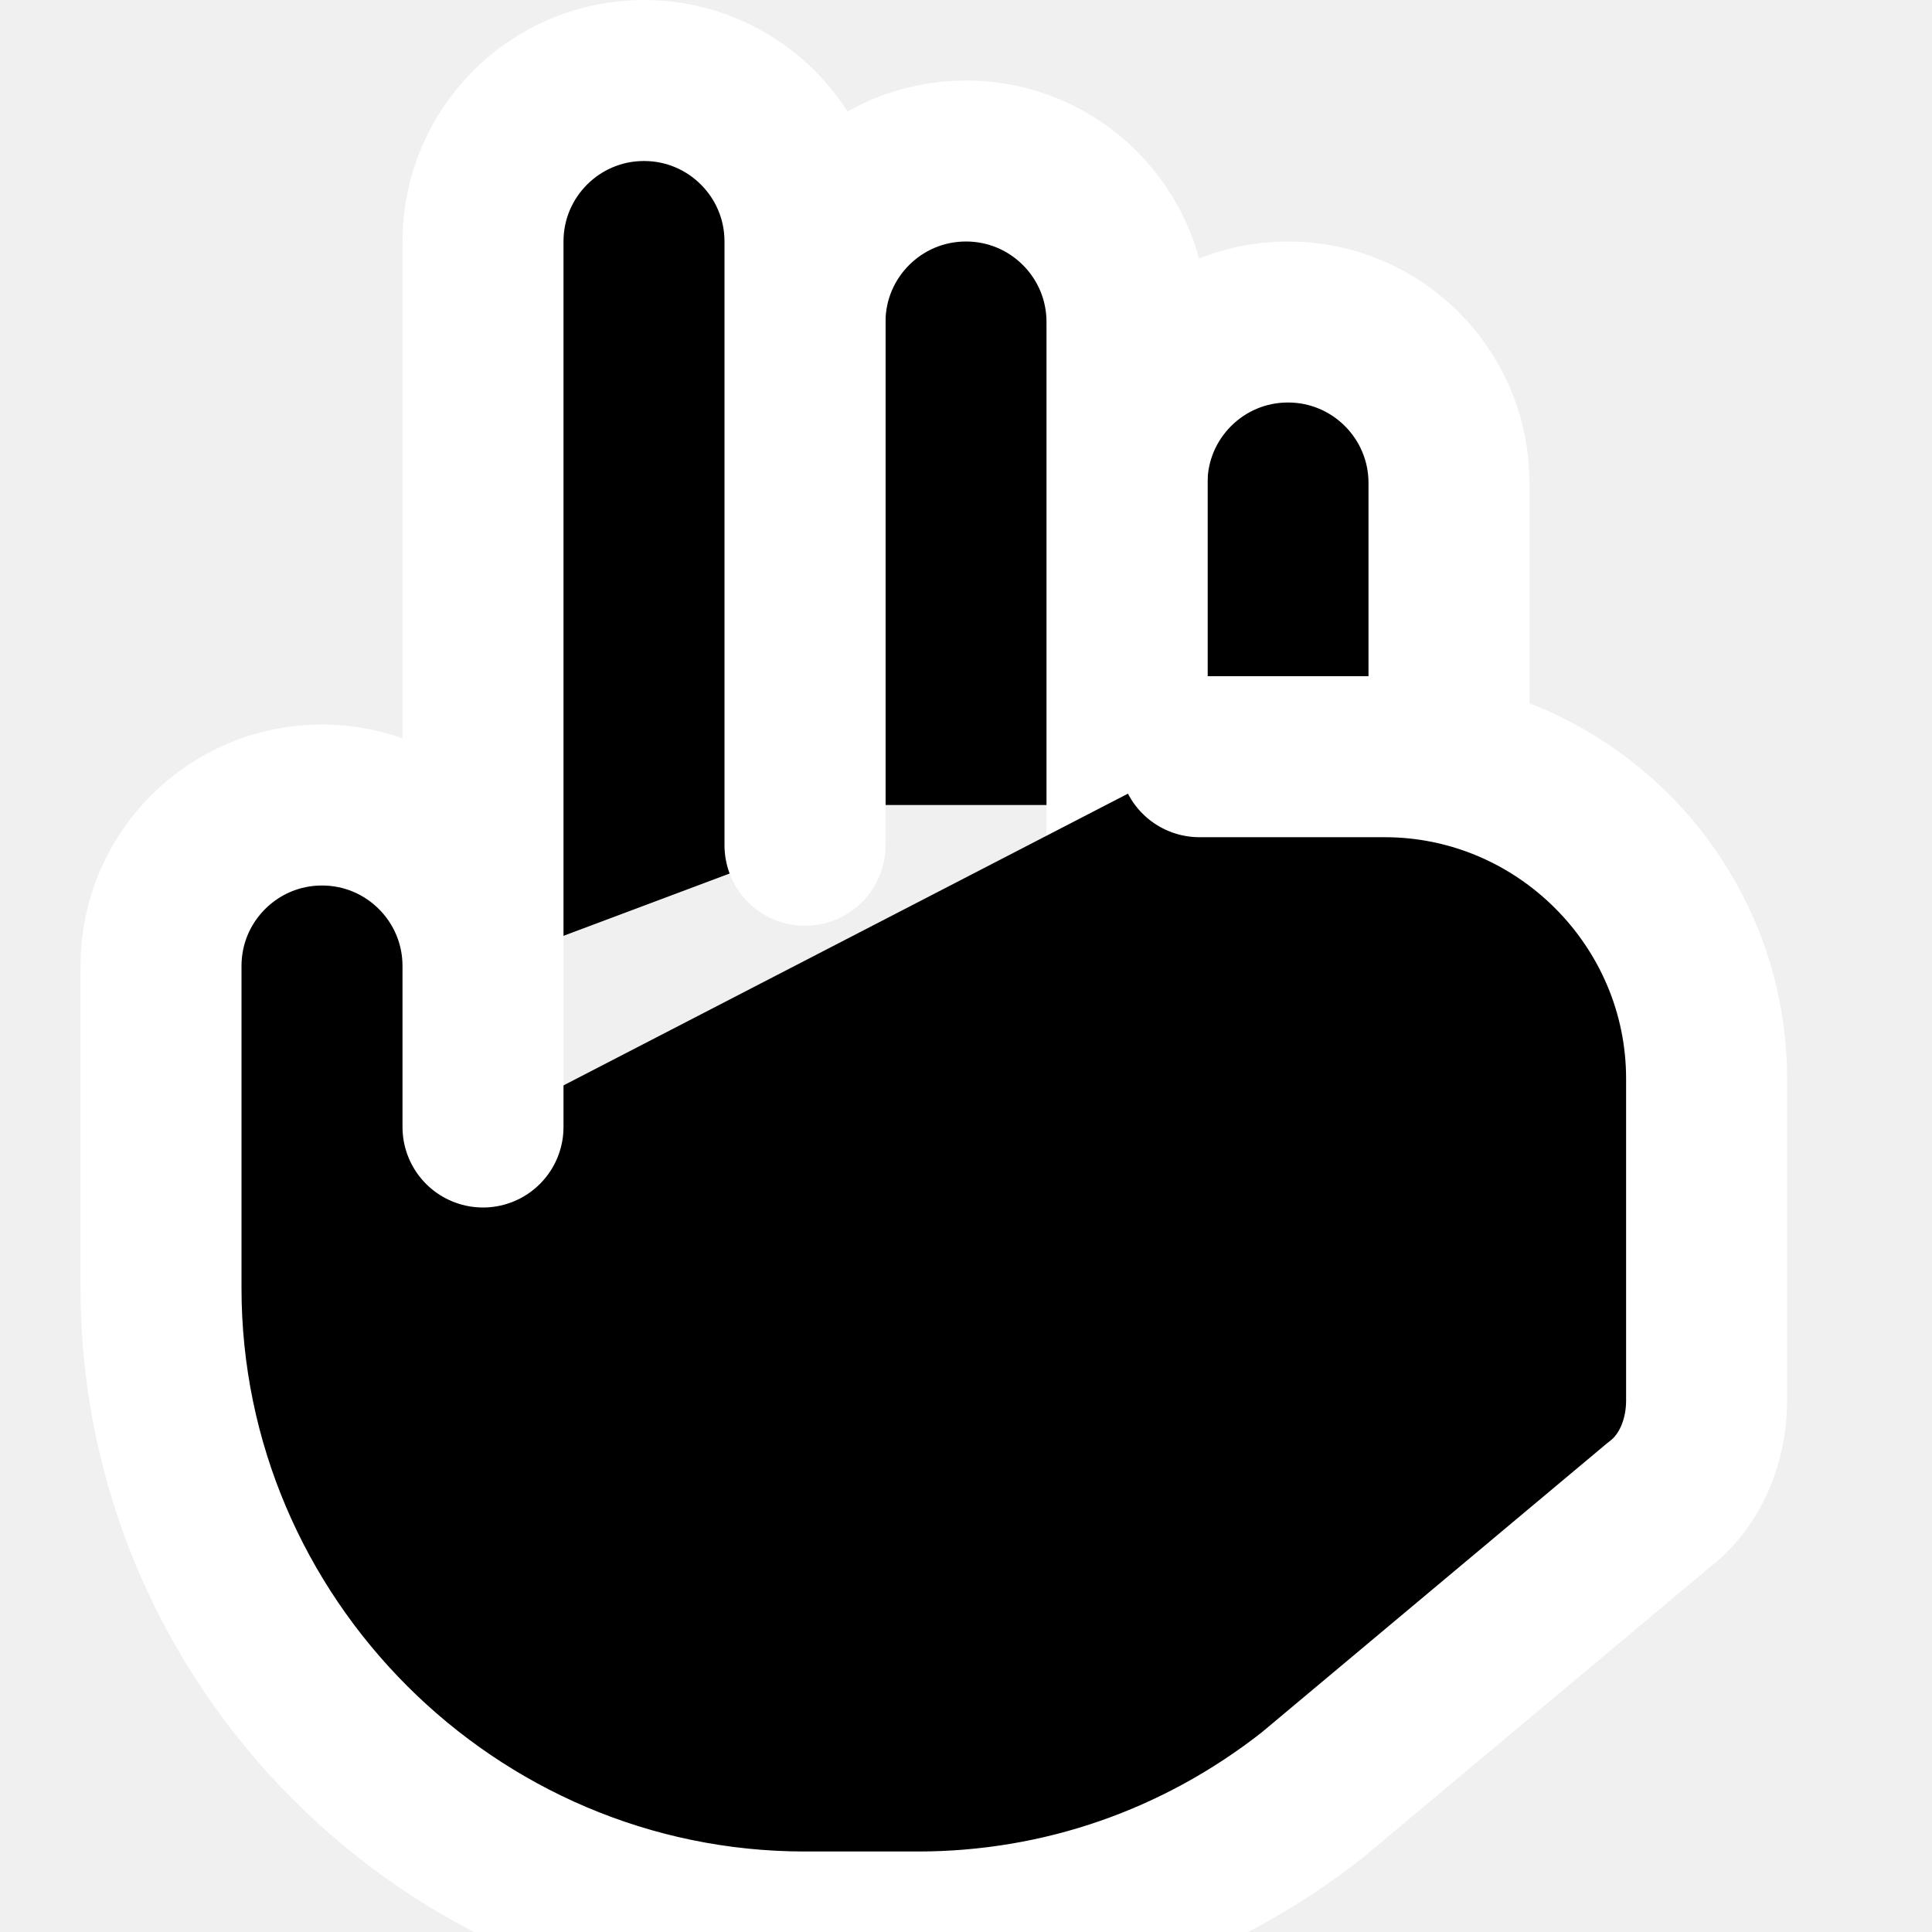
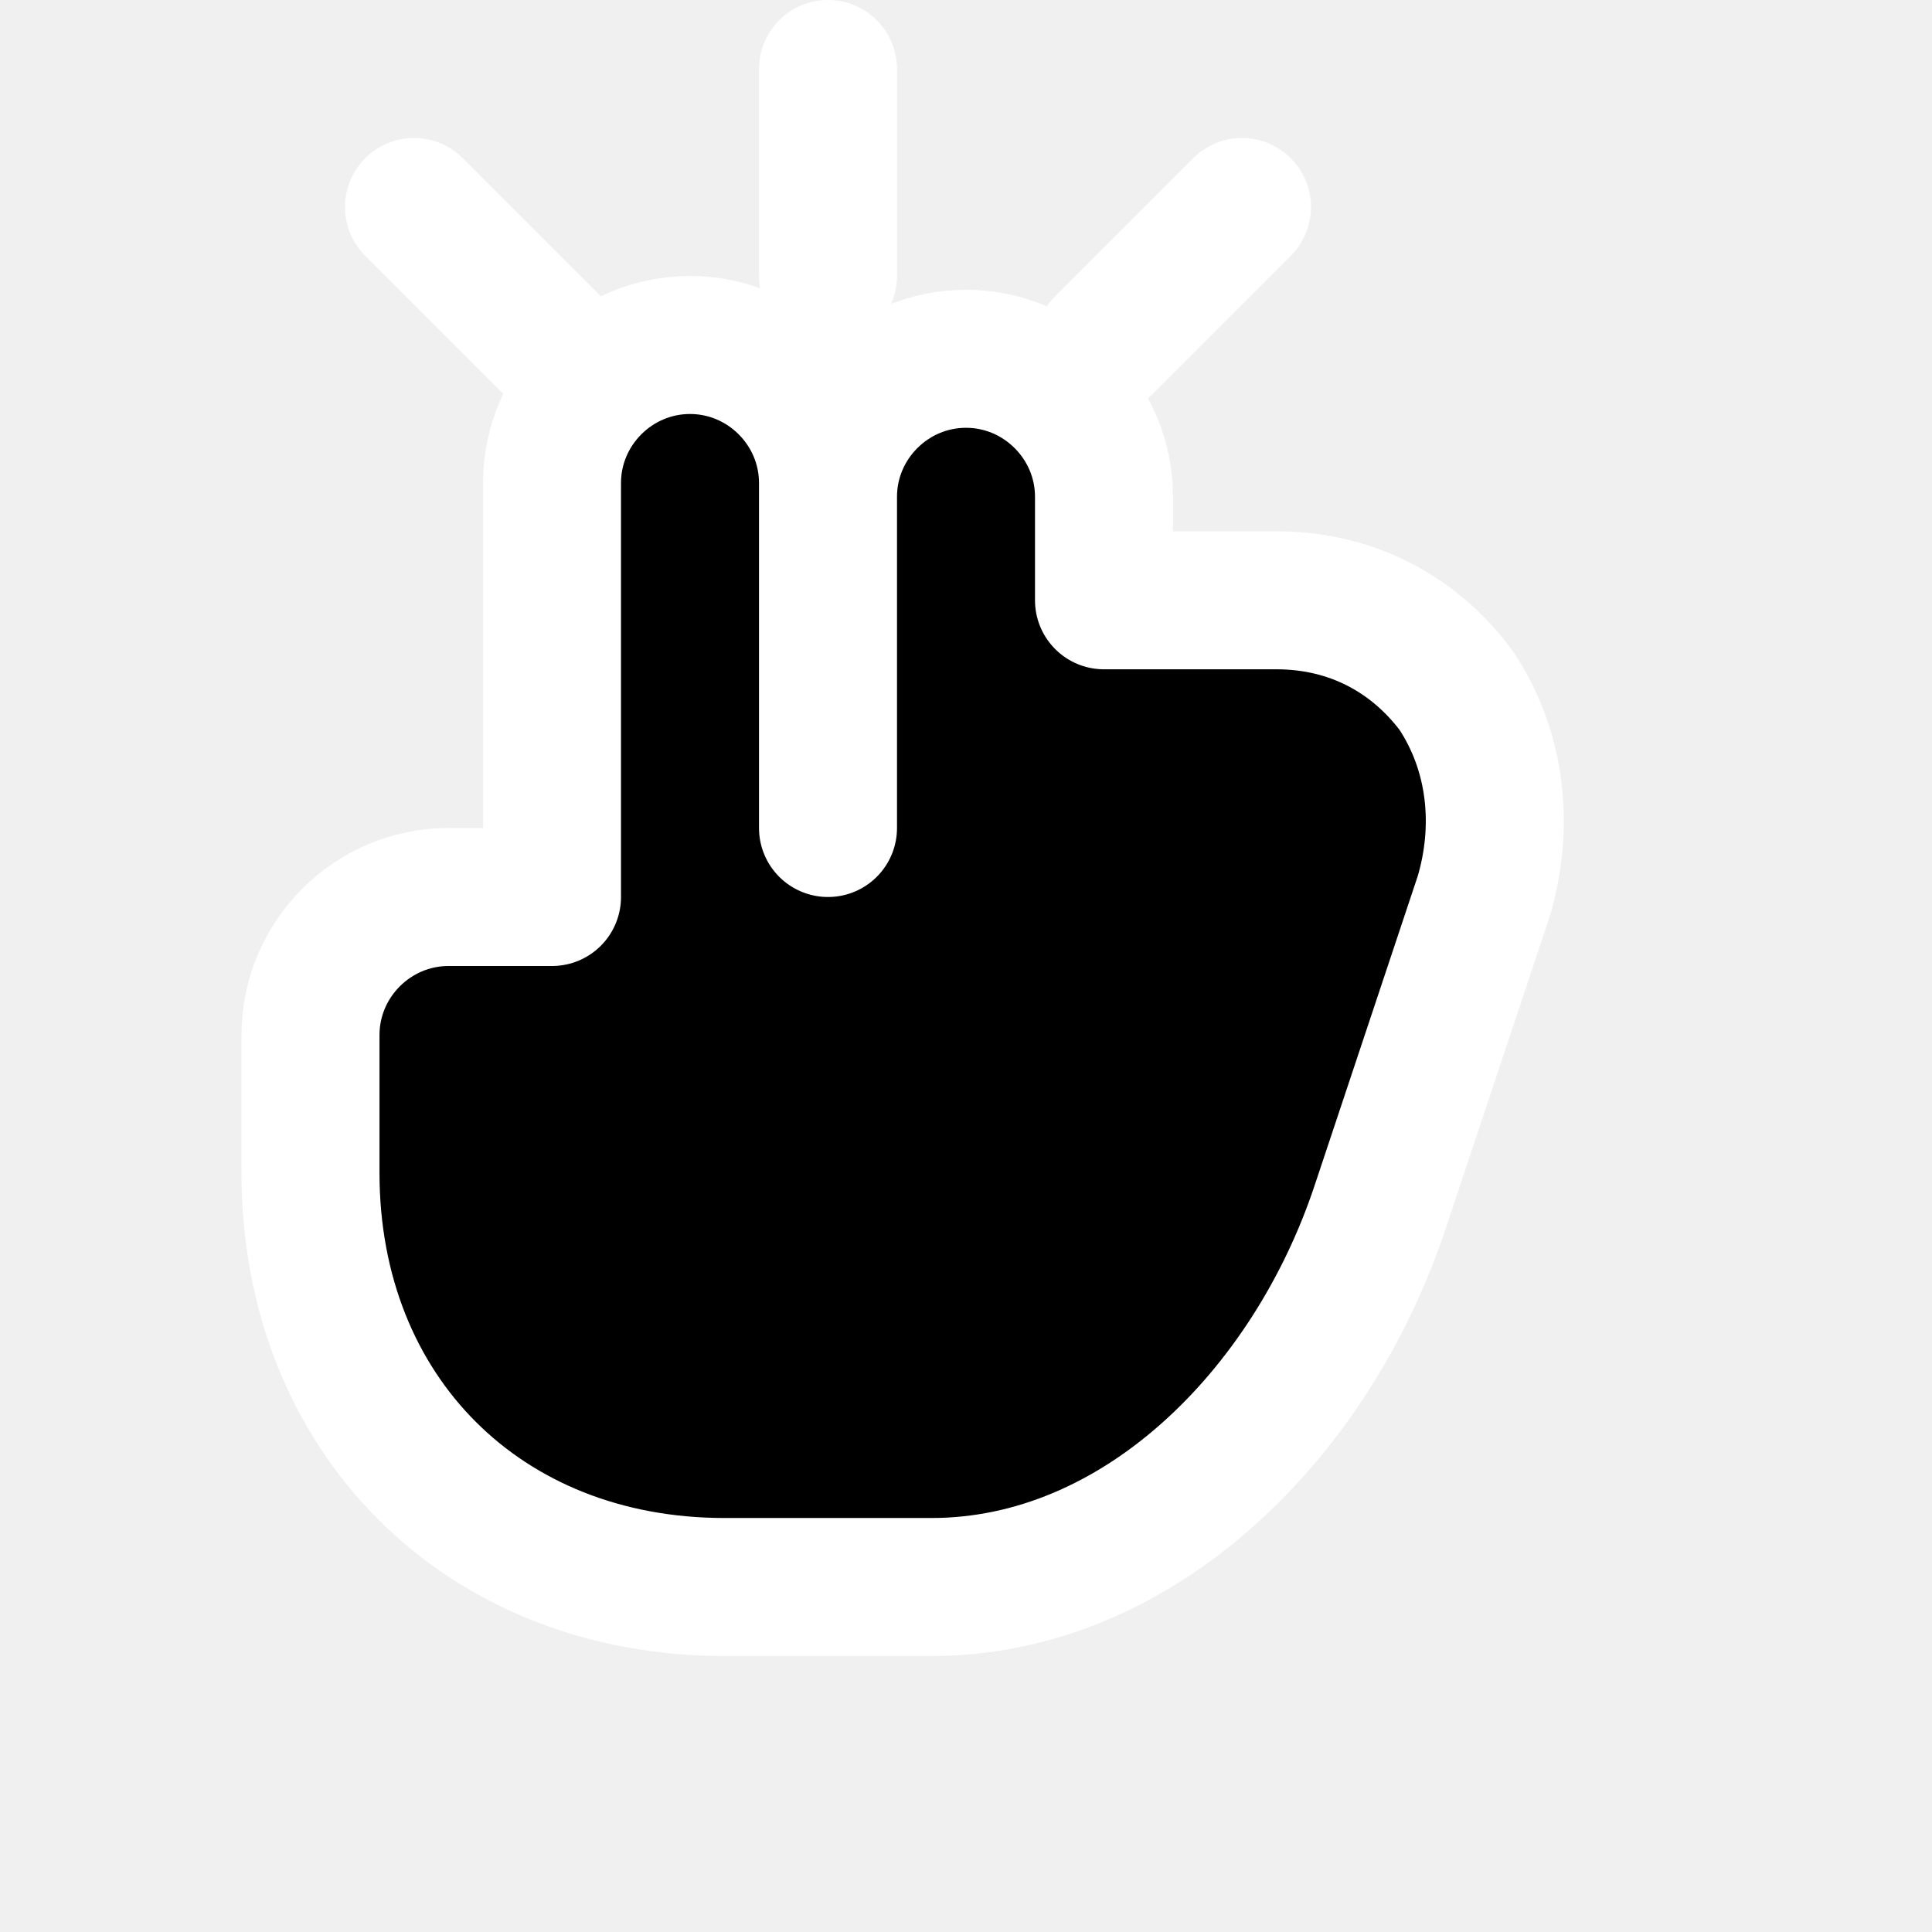
- <svg xmlns="http://www.w3.org/2000/svg" width="24" height="24" viewBox="0 0 24 24" fill="black" stroke="white" stroke-width="2" stroke-linecap="round" stroke-linejoin="round">
-   <path d="M18 11V6a2 2 0 0 0-4 0v5" />
-   <path d="M14 10V4a2 2 0 0 0-4 0v6" />
-   <path d="M10 10.5V3a2 2 0 0 0-4 0v9" />
-   <path d="M6 14v-2a2 2 0 0 0-4 0v4c0 4.4 3.6 8 8 8h1.4c1.8 0 3.5-.6 4.9-1.7l4.3-3.6c.4-.3.6-.8.6-1.3v-4c0-2.2-1.8-4-4-4h-2.3" />
+ <svg xmlns="http://www.w3.org/2000/svg" width="28" height="28" viewBox="0 0 28 28">
+   <g fill="black" stroke="white" stroke-width="2" stroke-linecap="round" stroke-linejoin="round">
+     <line x1="12" y1="1" x2="12" y2="4" />
+     <line x1="6" y1="3" x2="8" y2="5" />
+     <line x1="18" y1="3" x2="16" y2="5" />
+     <path d="M12 12V7c0-1.1-.9-2-2-2s-2 .9-2 2v6H6.5c-1.1 0-2 .9-2 2v2c0 3.5 2.5 6 6 6h3c3 0 5.5-2.5 6.5-5.5l1.5-4.5c.3-1 .2-2.1-.4-3-.6-.8-1.5-1.3-2.6-1.3H16v-1.5c0-1.1-.9-2-2-2s-2 .9-2 2v1" />
+   </g>
</svg>
